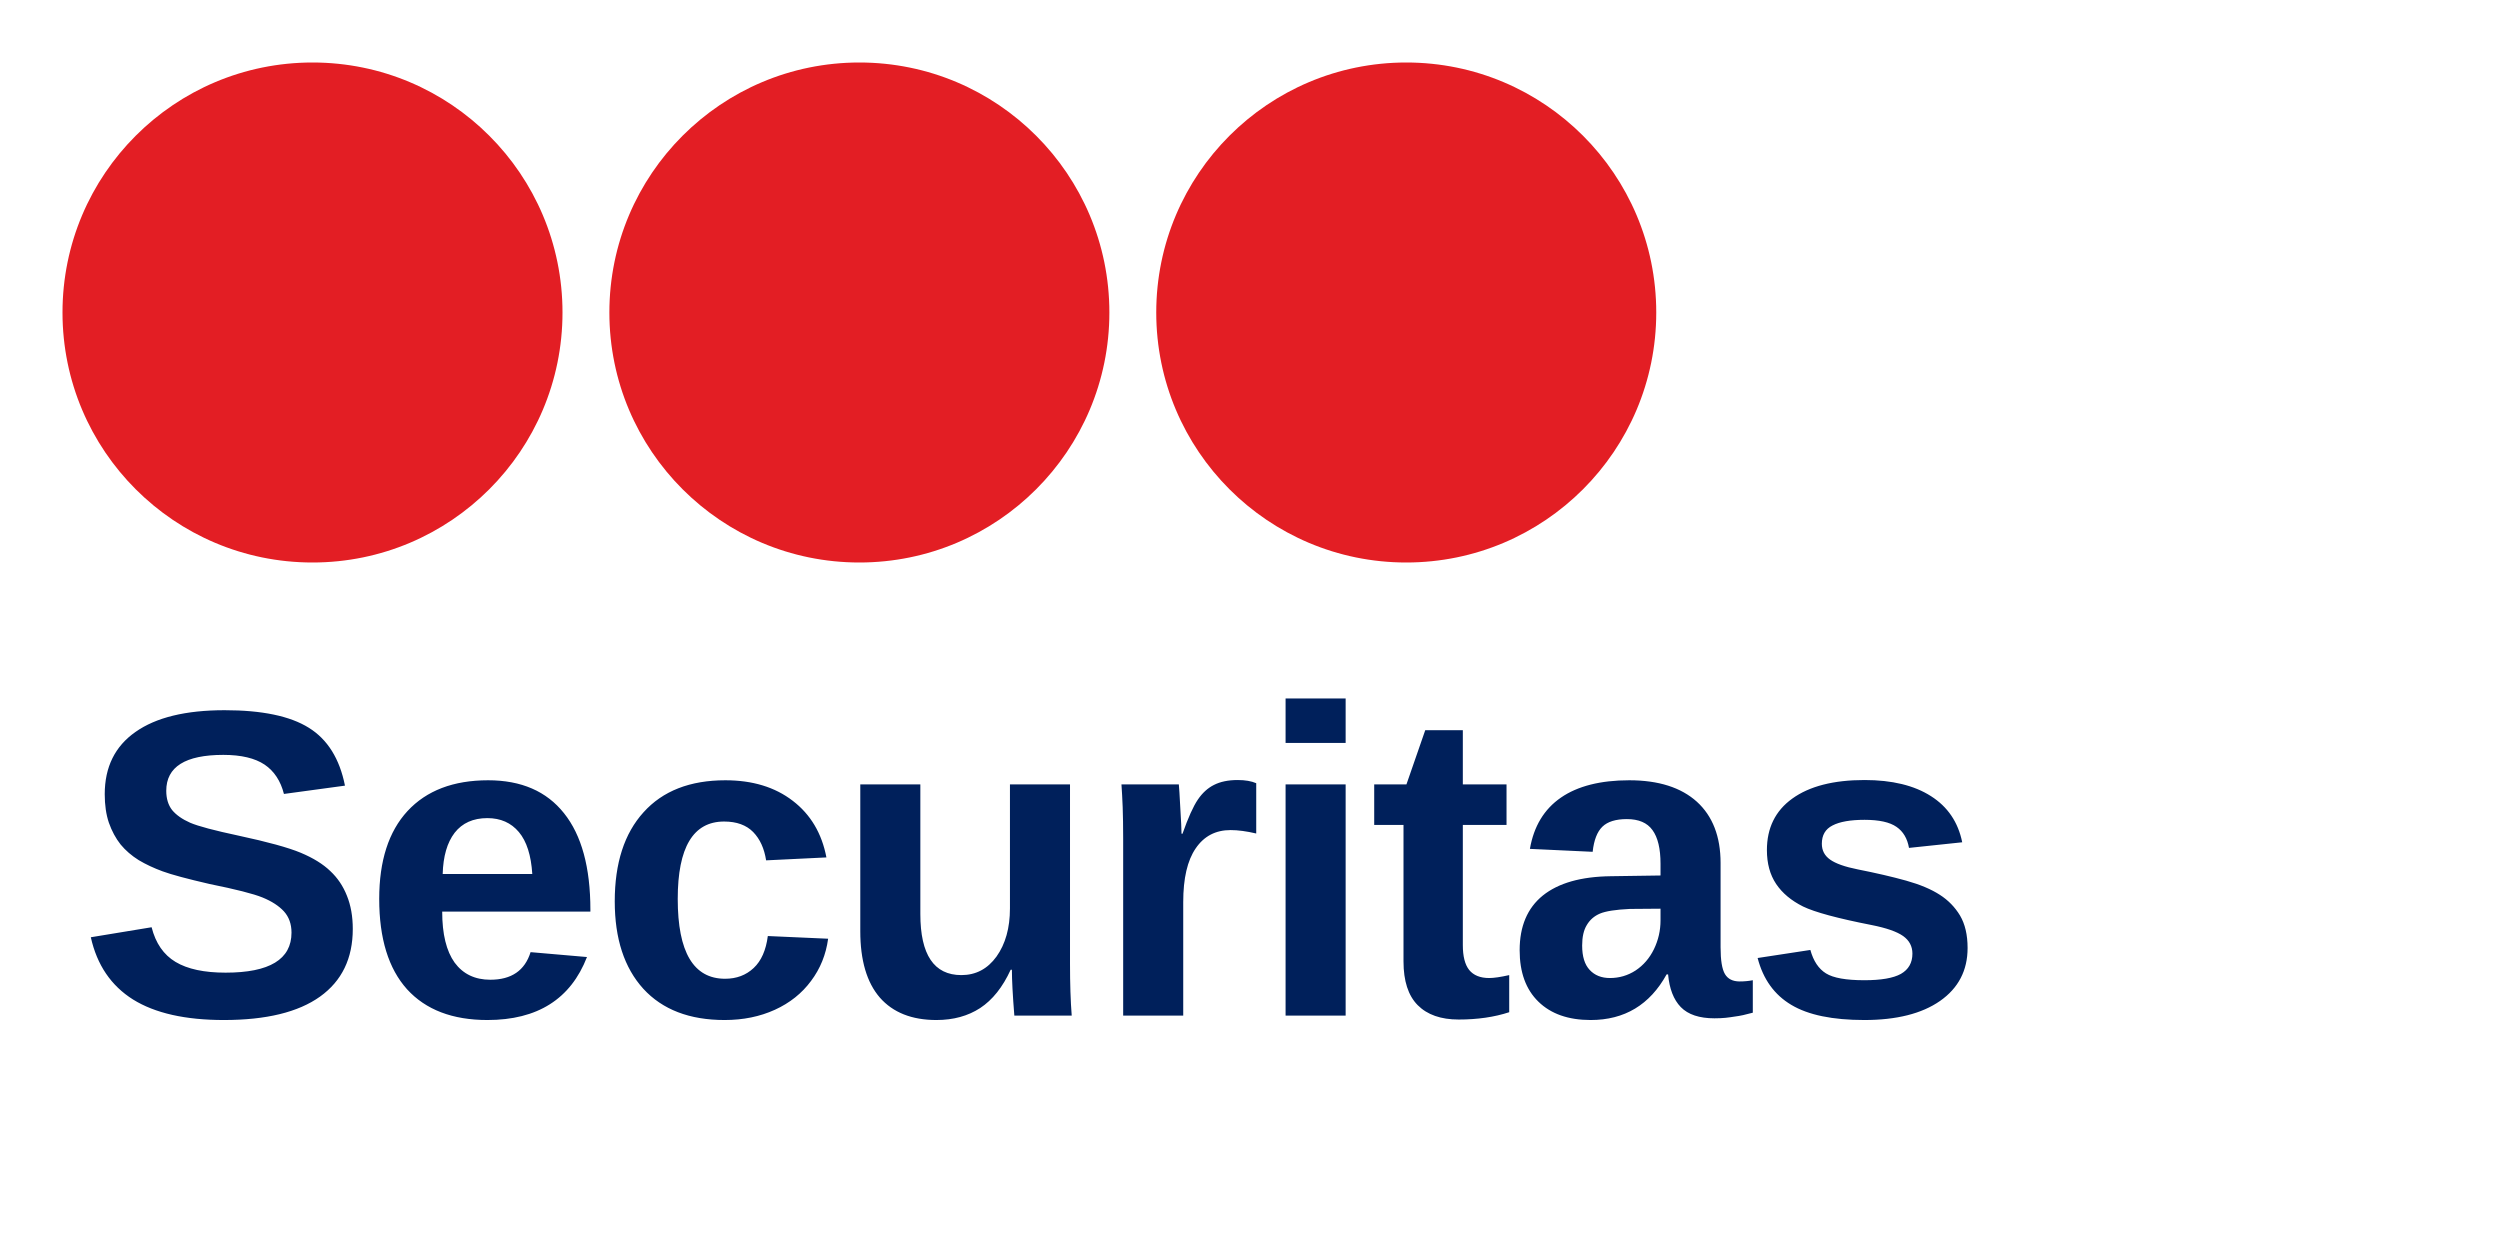
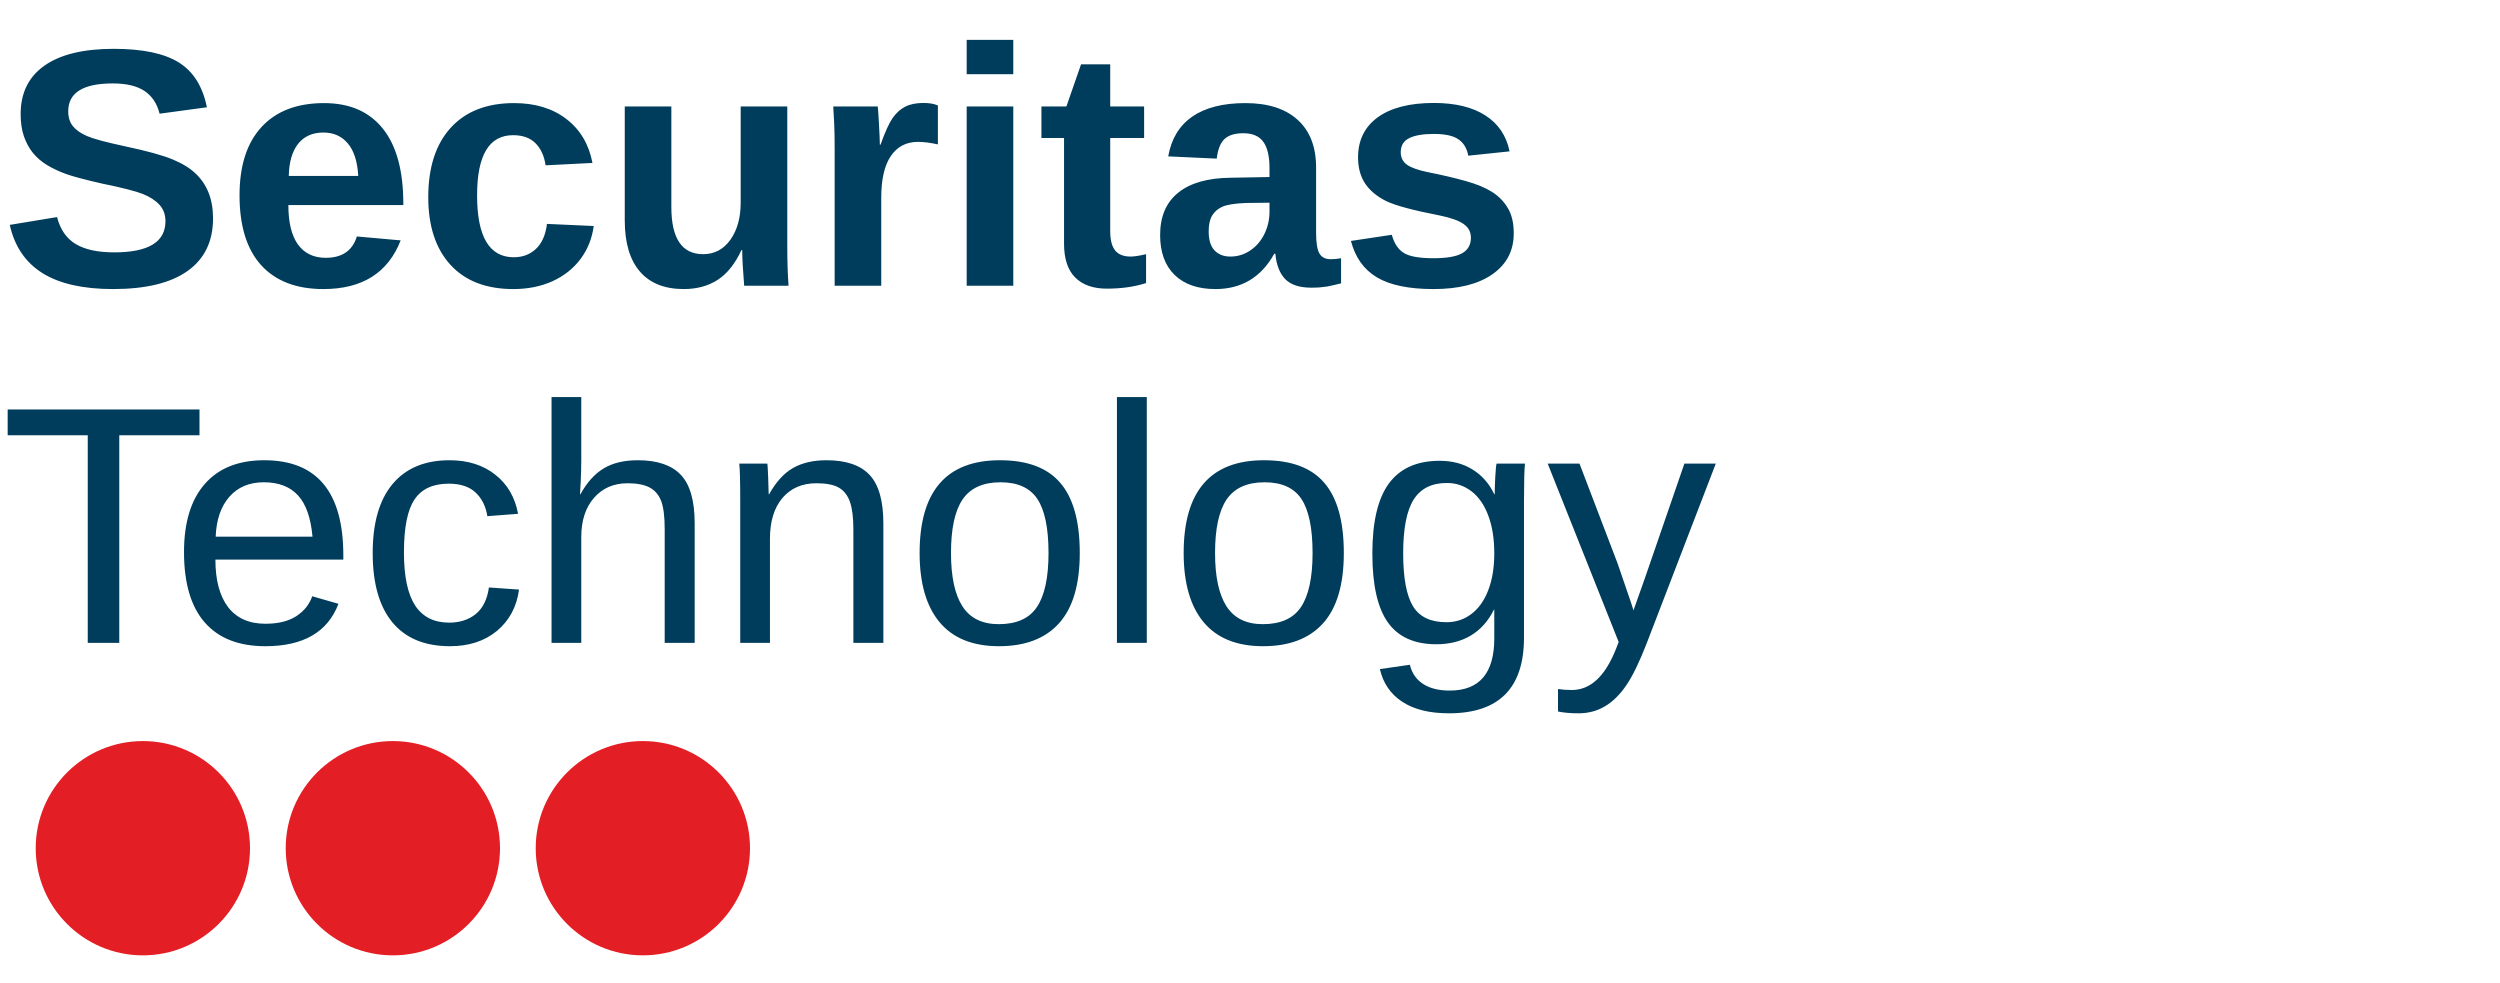
- <svg xmlns="http://www.w3.org/2000/svg" width="160" height="80" viewBox="0 0 160 80" fill="none">
-   <circle cx="20" cy="20" r="16" fill="#E31E24" />
-   <circle cx="55" cy="20" r="16" fill="#E31E24" />
-   <circle cx="90" cy="20" r="16" fill="#E31E24" />
-   <text x="5" y="65" font-family="Arial, Helvetica, sans-serif" font-size="28" font-weight="bold" fill="#00205B" letter-spacing="-0.5">
+ <svg xmlns="http://www.w3.org/2000/svg" width="280" height="110" viewBox="0 0 280 110" fill="none">
+   <text x="0" y="32" font-family="Arial, Helvetica, sans-serif" font-size="38" font-weight="600" fill="#003D5C" letter-spacing="0">
    Securitas
  </text>
+   <text x="0" y="72" font-family="Arial, Helvetica, sans-serif" font-size="38" font-weight="300" fill="#003D5C" letter-spacing="0">
+     Technology
+   </text>
+   <circle cx="16" cy="95" r="12" fill="#E31E24" />
+   <circle cx="44" cy="95" r="12" fill="#E31E24" />
+   <circle cx="72" cy="95" r="12" fill="#E31E24" />
</svg>
